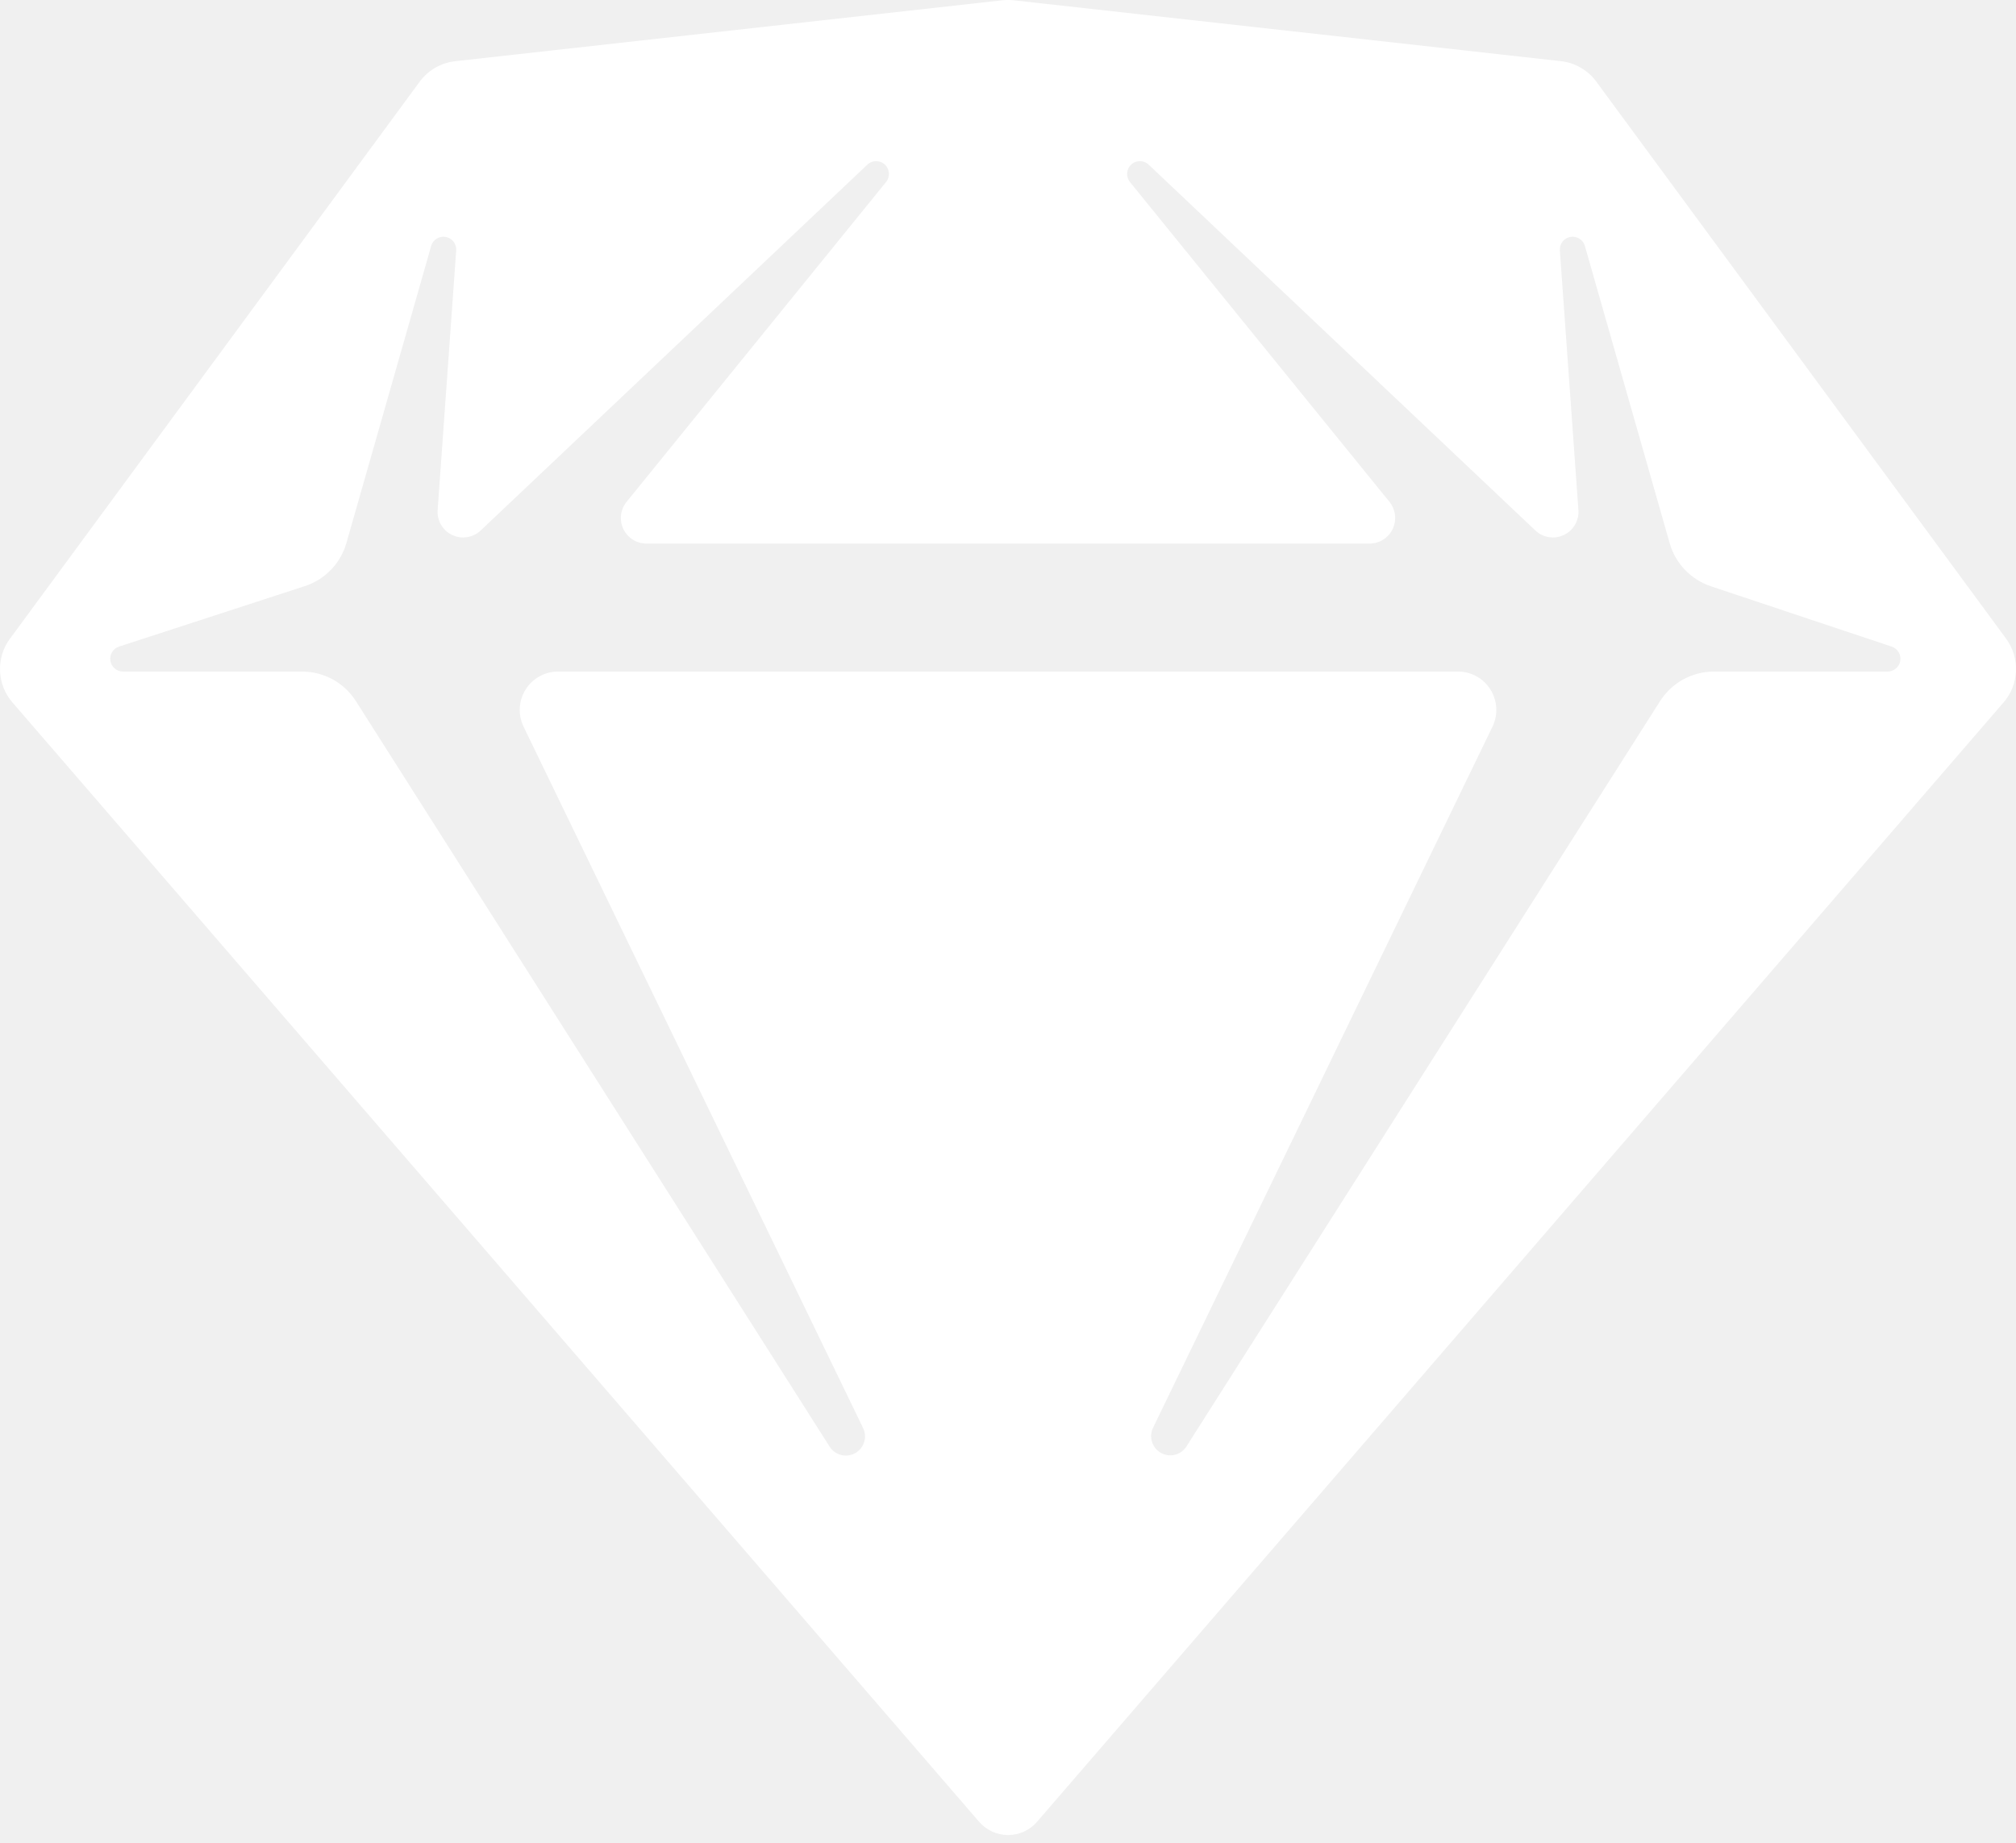
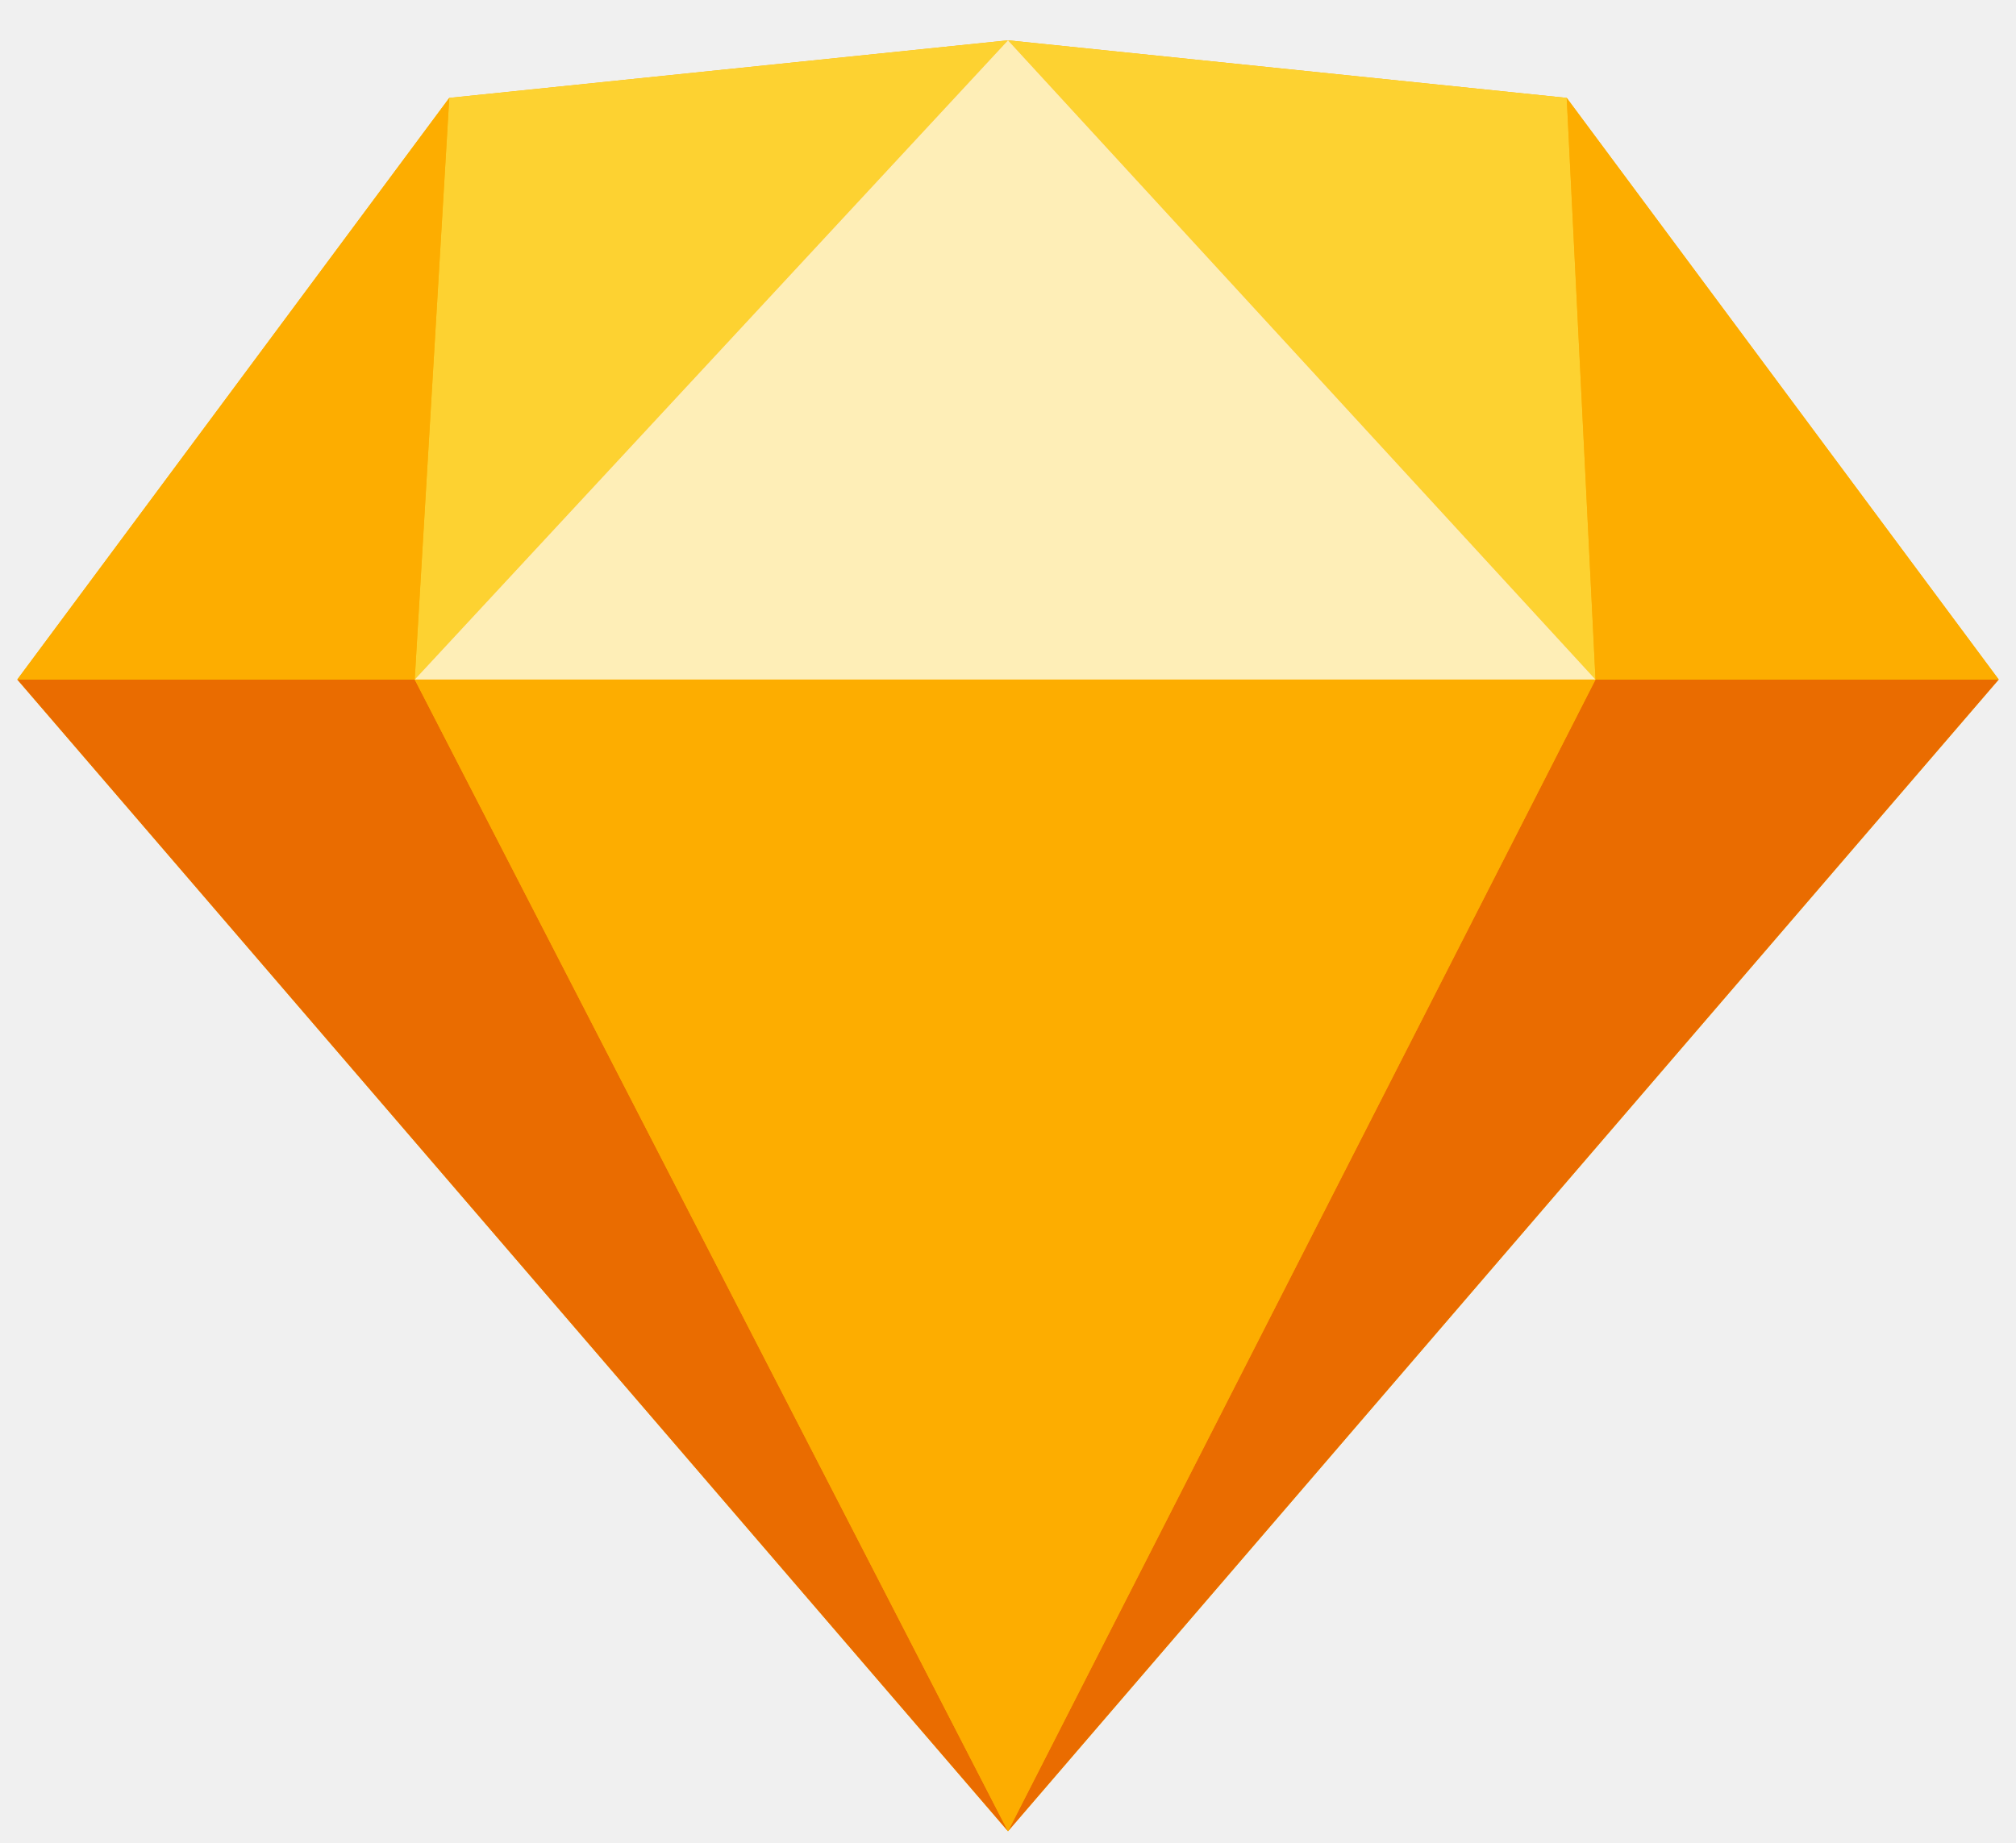
- <svg xmlns="http://www.w3.org/2000/svg" width="35px" height="32px" viewBox="0 0 35 32" version="1.1">
-   <g id="Page-1" stroke="none" stroke-width="1" fill="none" fill-rule="evenodd">
-     <g id="onepage_desktop" transform="translate(-275, -1855)" fill="#FFFFFF">
-       <g id="HABILIDADES" transform="translate(249, 1248)">
-         <g id="card__habilidades-copy-8" transform="translate(1, 582)">
-           <g id="Sketch_dark" transform="translate(25, 25)">
-             <path d="M0.174,11.09 L7.286,1.419 C7.433,1.219 7.657,1.09 7.903,1.063 L17.403,0.005 C17.468,-0.002 17.533,-0.002 17.598,0.005 L27.098,1.062 C27.344,1.089 27.567,1.218 27.714,1.418 L34.828,11.09 C35.073,11.425 35.055,11.885 34.784,12.198 L18.005,31.635 C17.879,31.781 17.695,31.866 17.501,31.866 C17.308,31.866 17.124,31.781 16.998,31.635 L0.216,12.198 C-0.055,11.884 -0.073,11.425 0.173,11.09 L0.174,11.09 Z M19.947,2.864 L26.655,9.211 C26.788,9.338 26.985,9.369 27.15,9.29 C27.316,9.212 27.416,9.039 27.403,8.856 L27.081,4.351 C27.072,4.237 27.15,4.134 27.263,4.114 C27.376,4.094 27.485,4.163 27.516,4.273 L28.987,9.431 C29.087,9.784 29.355,10.064 29.702,10.18 L32.841,11.228 C32.945,11.262 33.008,11.367 32.991,11.474 C32.974,11.582 32.881,11.661 32.772,11.662 L29.755,11.662 C29.376,11.662 29.024,11.856 28.82,12.176 L20.596,25.121 C20.501,25.268 20.308,25.315 20.156,25.23 C20.003,25.145 19.942,24.956 20.016,24.798 L25.911,12.619 C26.011,12.413 25.998,12.169 25.876,11.974 C25.754,11.78 25.541,11.661 25.312,11.662 L9.689,11.662 C9.46,11.661 9.246,11.78 9.125,11.974 C9.003,12.169 8.99,12.413 9.09,12.619 L14.984,24.798 C15.061,24.957 15.001,25.148 14.847,25.234 C14.693,25.32 14.499,25.271 14.404,25.122 L6.18,12.177 C5.977,11.856 5.624,11.662 5.244,11.662 L2.135,11.662 C2.026,11.661 1.933,11.582 1.916,11.474 C1.899,11.367 1.963,11.262 2.066,11.228 L5.292,10.178 C5.643,10.064 5.914,9.782 6.015,9.426 L7.485,4.273 C7.515,4.163 7.625,4.094 7.738,4.114 C7.85,4.134 7.929,4.237 7.92,4.351 L7.598,8.856 C7.584,9.039 7.685,9.212 7.85,9.29 C8.016,9.369 8.213,9.338 8.346,9.211 L15.053,2.864 C15.137,2.779 15.274,2.776 15.362,2.858 C15.45,2.94 15.457,3.076 15.378,3.167 L10.878,8.715 C10.77,8.848 10.748,9.031 10.822,9.186 C10.895,9.34 11.051,9.439 11.222,9.439 L23.779,9.439 C23.95,9.439 24.105,9.34 24.179,9.186 C24.252,9.031 24.23,8.848 24.123,8.715 L19.622,3.167 C19.544,3.076 19.551,2.94 19.639,2.858 C19.726,2.776 19.863,2.779 19.947,2.864 Z" id="Shape" />
-           </g>
-         </g>
+ <svg xmlns="http://www.w3.org/2000/svg" id="Capa_1" data-name="Capa 1" version="1.1" viewBox="0 0 35 32">
+   <defs>
+     <style>
+       .cls-1 {
+         fill: #fdb300;
+       }
+ 
+       .cls-1, .cls-2, .cls-3, .cls-4, .cls-5 {
+         stroke-width: 0px;
+       }
+ 
+       .cls-2 {
+         fill: #ea6c00;
+       }
+ 
+       .cls-3 {
+         fill: #fdd231;
+       }
+ 
+       .cls-4 {
+         fill: #fdad00;
+       }
+ 
+       .cls-5 {
+         fill: #feeeb7;
+       }
+     </style>
+   </defs>
+   <g id="Page-1">
+     <g id="sketch-symbol">
+       <polygon id="Path" class="cls-1" points="7.8 1.7 17.5 .7 27.2 1.7 34.7 11.8 17.5 31.8 .3 11.8 7.8 1.7" />
+       <g id="Group">
+         <polygon id="Path-2" data-name="Path" class="cls-2" points="7.2 11.8 17.5 31.8 .3 11.8 7.2 11.8" />
+         <polygon id="Path-3" data-name="Path" class="cls-2" points="27.7 11.8 17.5 31.8 34.7 11.8 27.7 11.8" />
+         <polygon id="Path-4" data-name="Path" class="cls-4" points="7.2 11.8 27.7 11.8 17.5 31.8 7.2 11.8" />
+       </g>
+       <g id="Group-2" data-name="Group">
+         <polygon id="Path-5" data-name="Path" class="cls-3" points="17.5 .7 7.8 1.7 7.2 11.8 17.5 .7" />
+         <polygon id="Path-6" data-name="Path" class="cls-3" points="17.5 .7 27.2 1.7 27.7 11.8 17.5 .7" />
+         <polygon id="Path-7" data-name="Path" class="cls-4" points="34.7 11.8 27.2 1.7 27.7 11.8 34.7 11.8" />
+         <polygon id="Path-8" data-name="Path" class="cls-4" points=".3 11.8 7.8 1.7 7.2 11.8 .3 11.8" />
+         <polygon id="Path-9" data-name="Path" class="cls-5" points="17.5 .7 7.2 11.8 27.7 11.8 17.5 .7" />
      </g>
    </g>
  </g>
</svg>
